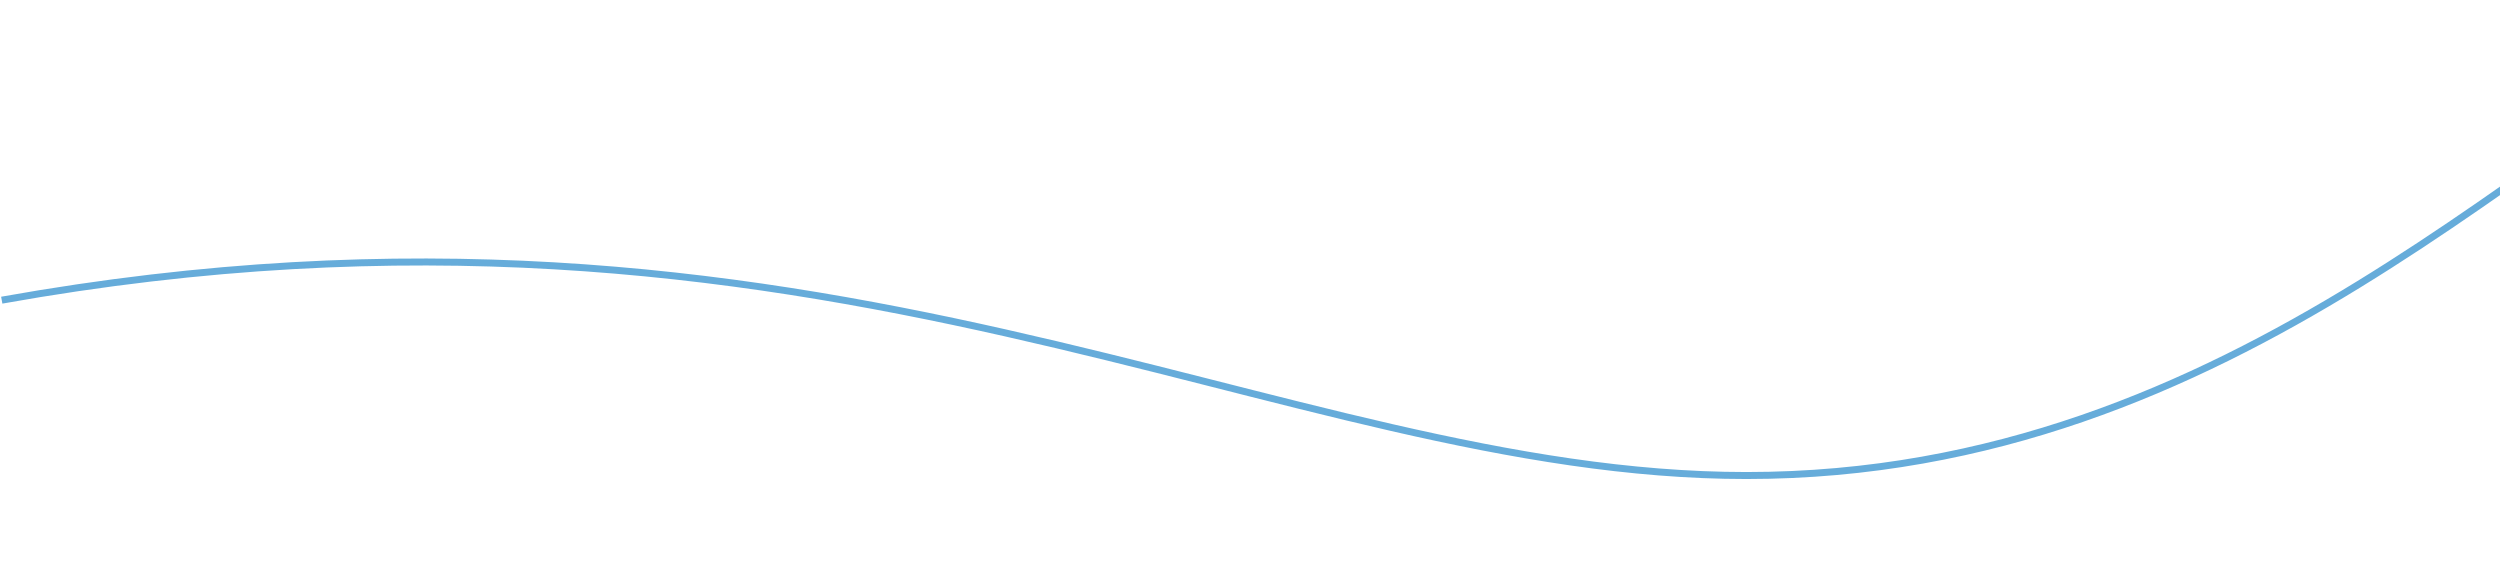
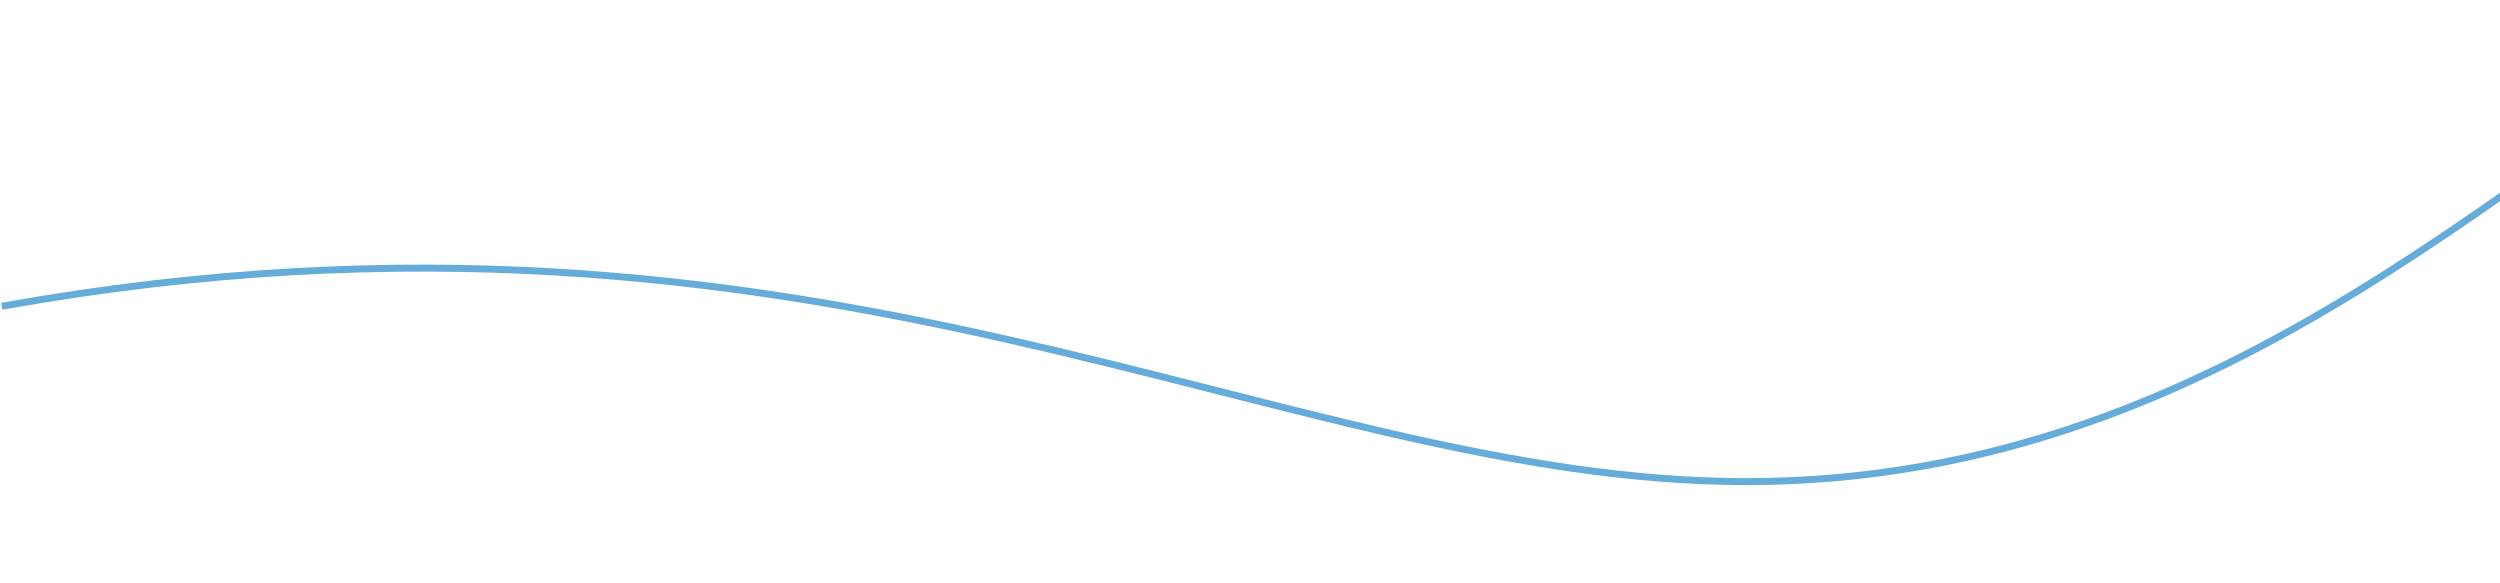
- <svg xmlns="http://www.w3.org/2000/svg" width="1430" height="326" viewBox="0 0 1430 326" fill="none">
+ <svg xmlns="http://www.w3.org/2000/svg" width="1400" height="326" viewBox="0 0 1430 326" fill="none">
  <path d="M1594 2C1453.39 70.354 1280.2 272 998.983 272C731.482 272 469.126 87.962 1 171.696" stroke="#66ACDA" stroke-width="4" />
</svg>
